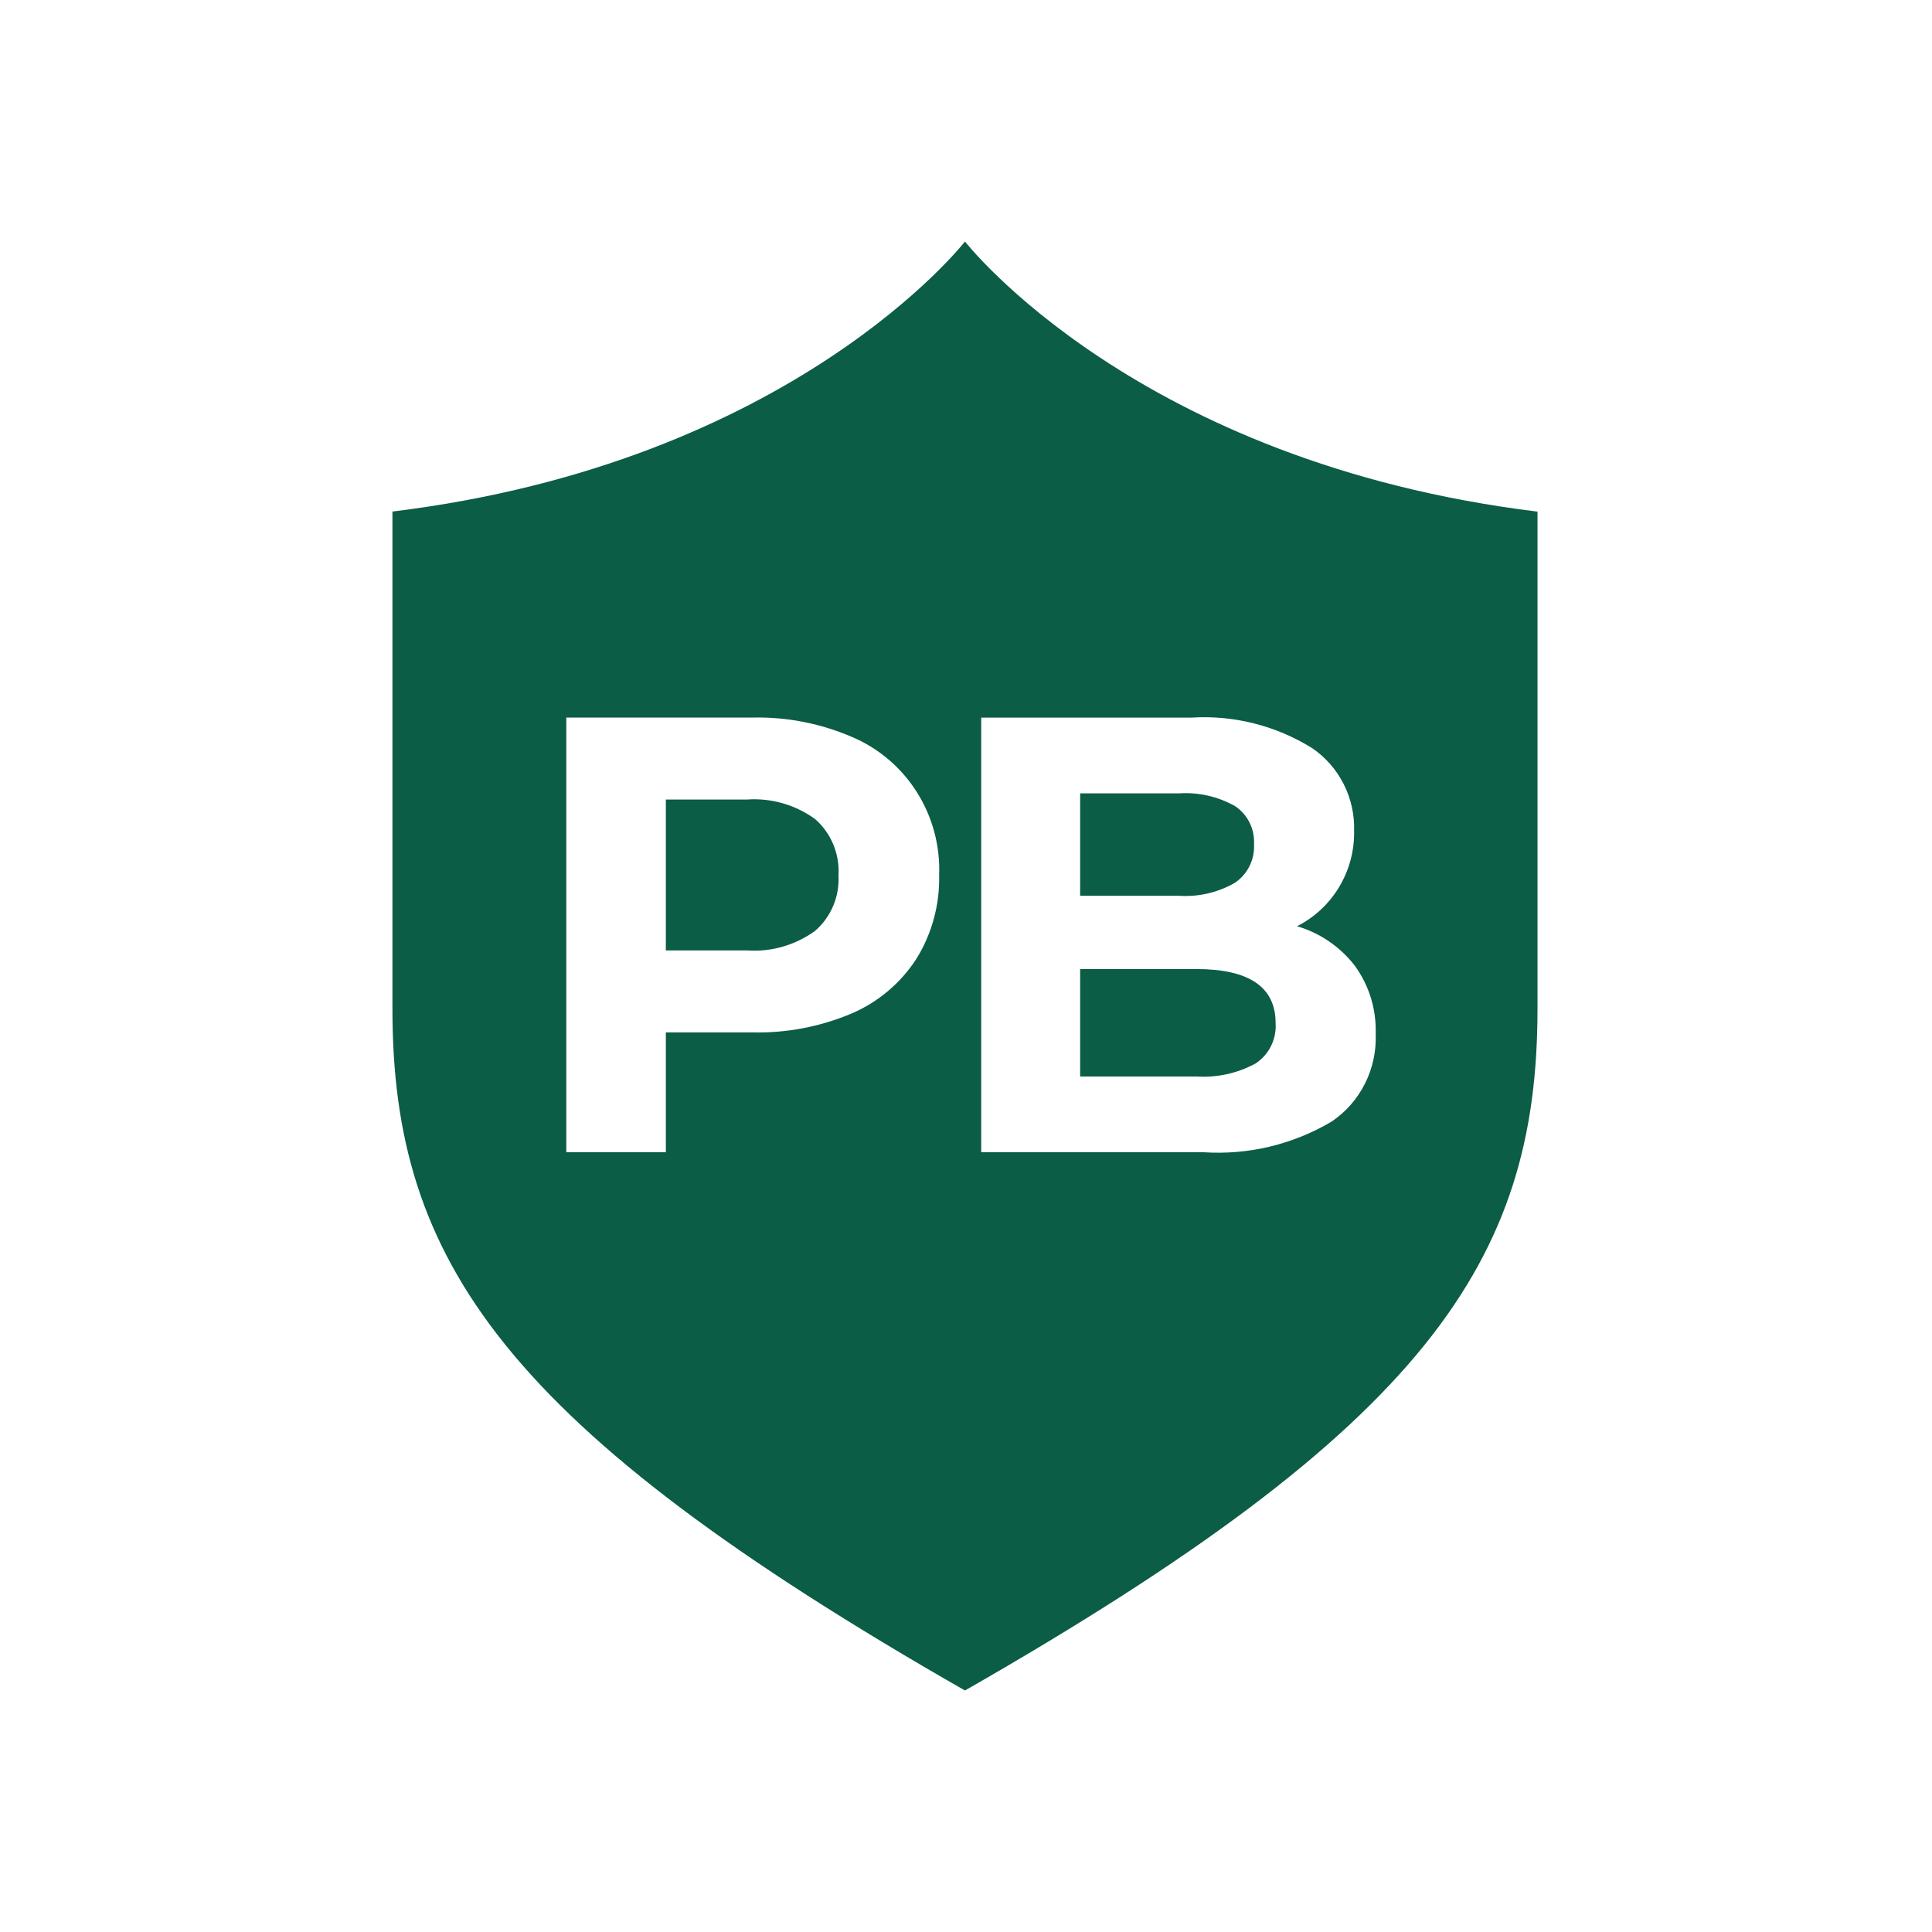
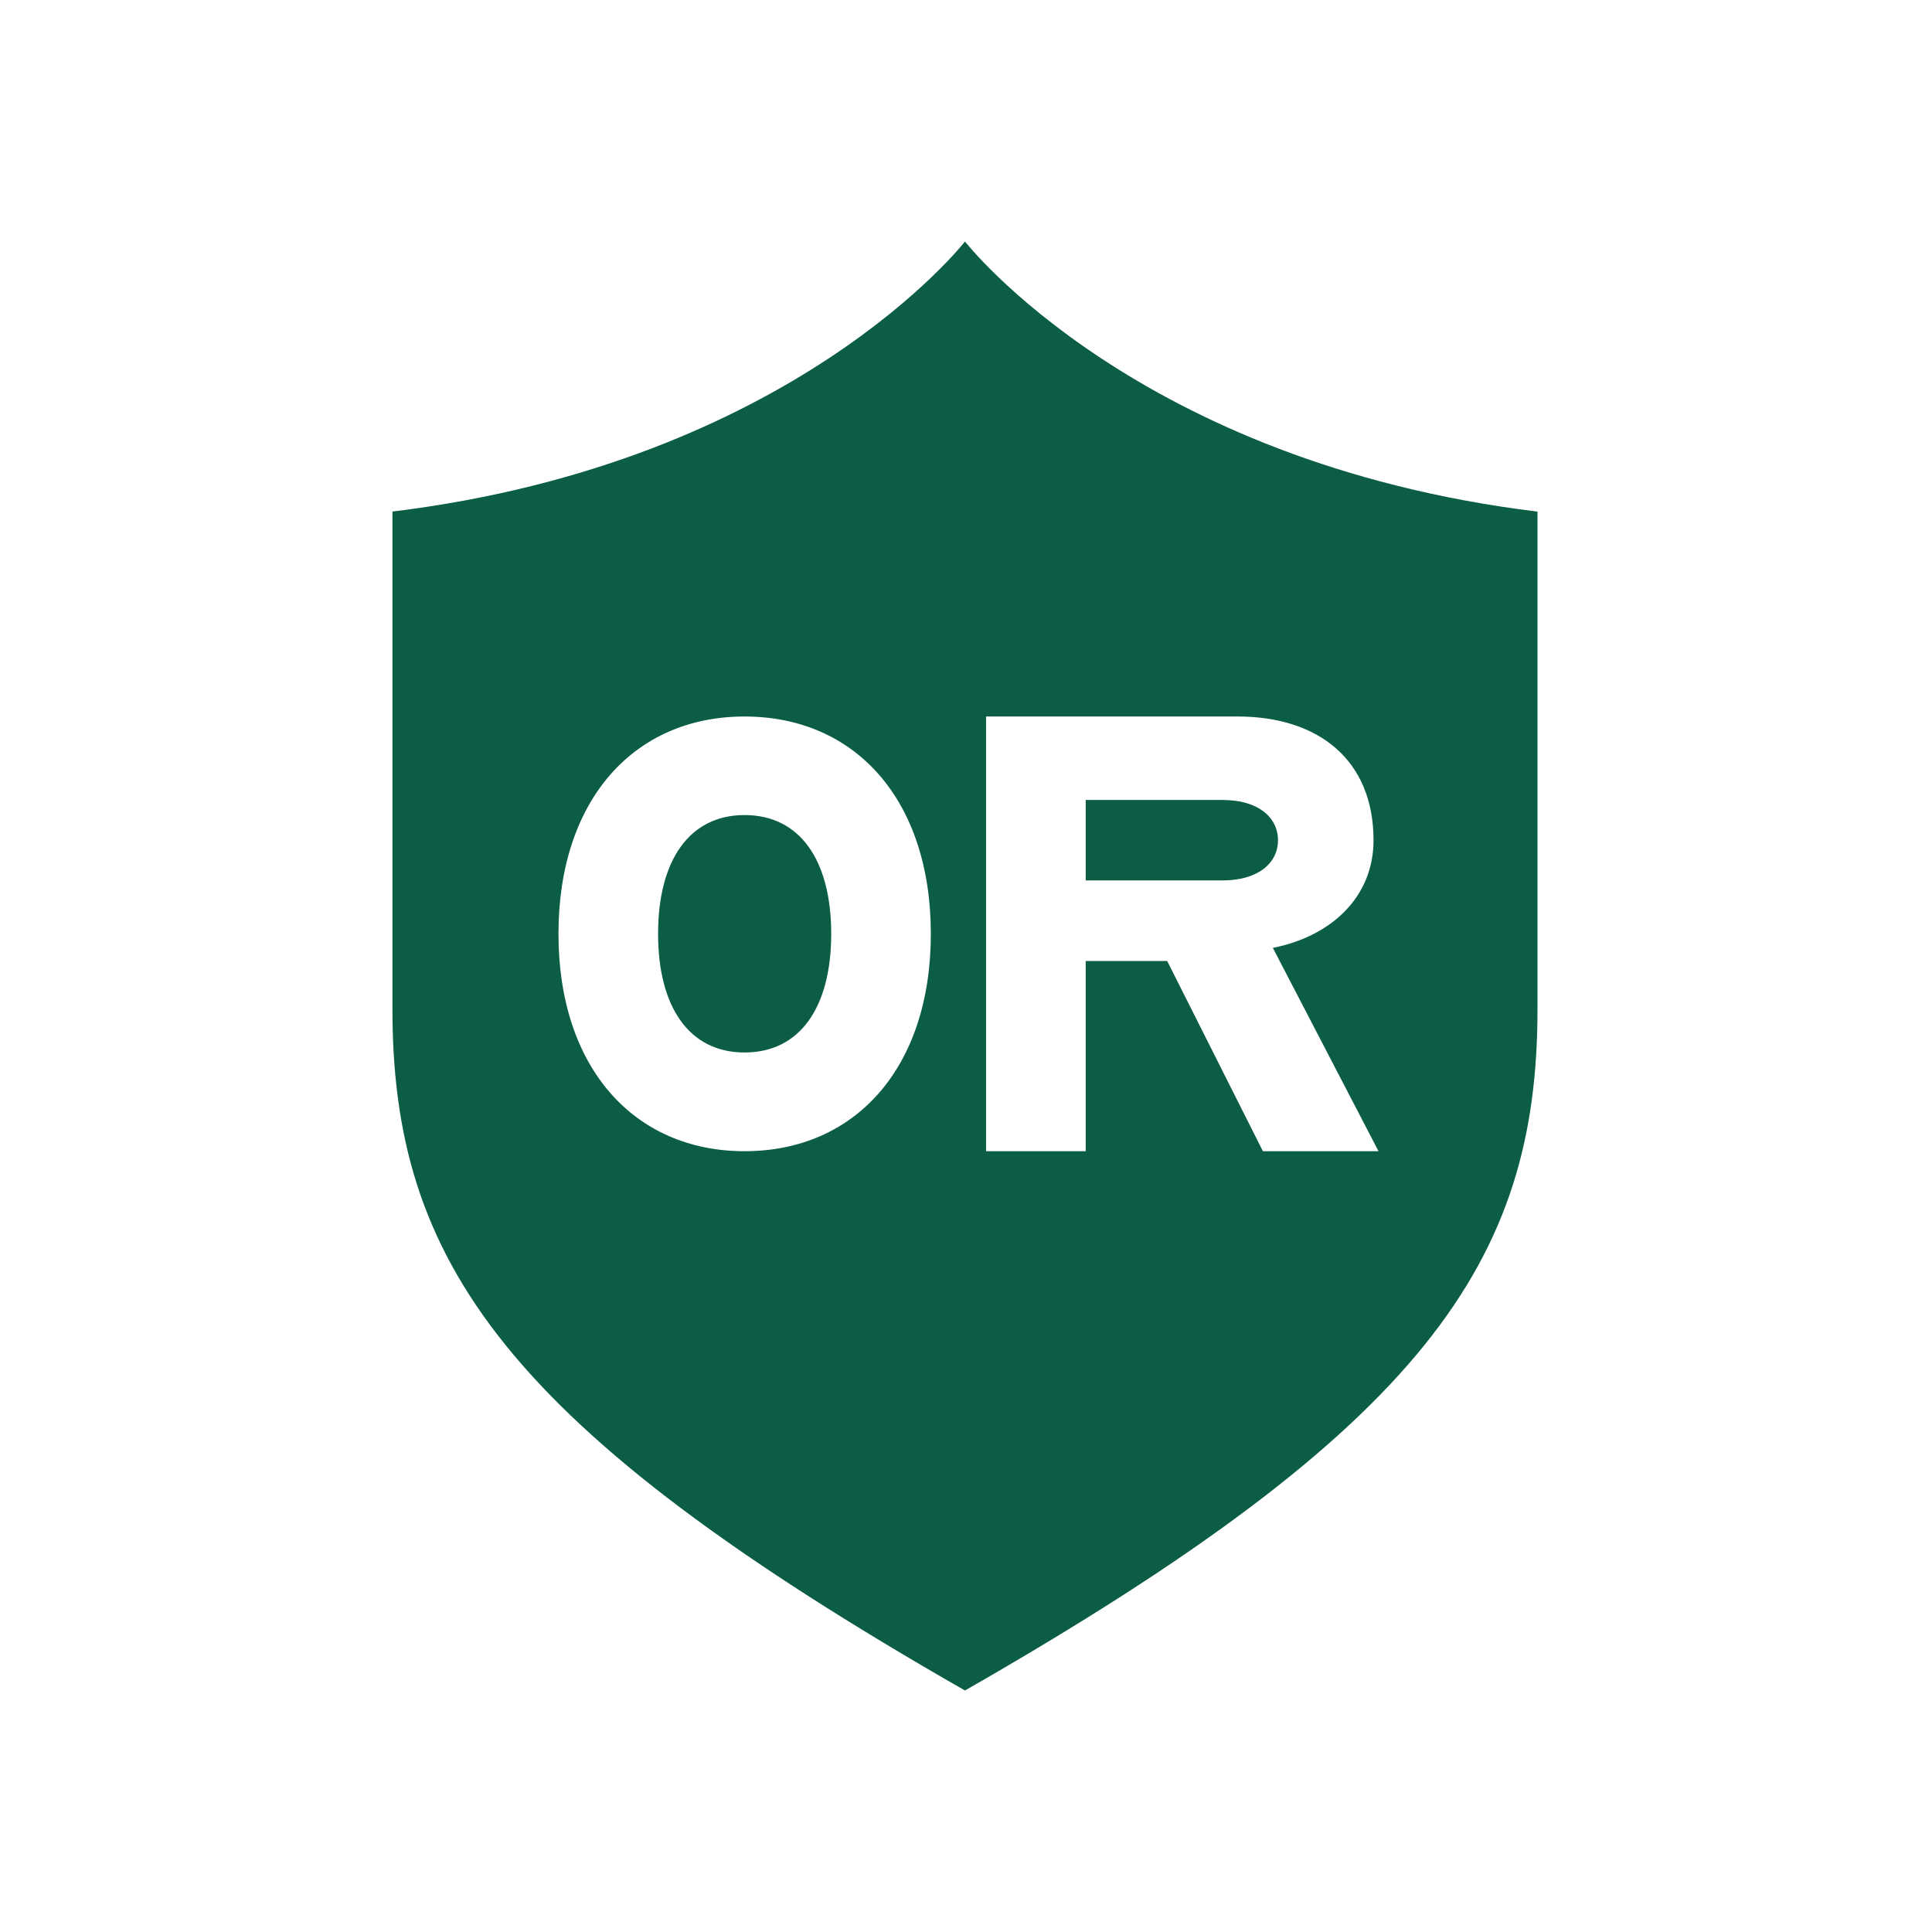
<svg xmlns="http://www.w3.org/2000/svg" width="128" height="128" viewBox="0 0 128 128" fill="none">
-   <path fill-rule="evenodd" clip-rule="evenodd" d="M63.932 16C63.932 16 75.303 30.645 101.863 33.896V66.85C101.863 83.531 94.516 94.509 63.931 112C33.345 94.505 26 83.52 26 66.844V33.891C52.561 30.645 63.932 16 63.932 16ZM49.853 47.541H37.519V76.339H44.114V68.399H49.853C52.107 68.452 54.347 68.024 56.427 67.144C58.179 66.394 59.672 65.134 60.714 63.524C61.741 61.869 62.264 59.944 62.221 57.99C62.296 56.045 61.782 54.123 60.746 52.483C59.71 50.843 58.203 49.564 56.427 48.817C54.35 47.923 52.109 47.488 49.853 47.541ZM49.487 62.969H44.114V52.971H49.487C51.096 52.858 52.694 53.316 54.005 54.267C54.528 54.726 54.94 55.3 55.208 55.946C55.476 56.592 55.594 57.291 55.552 57.99C55.591 58.683 55.471 59.375 55.203 60.013C54.935 60.651 54.525 61.218 54.005 61.67C52.694 62.622 51.096 63.081 49.487 62.969ZM85.932 61.365C87.09 60.78 88.06 59.874 88.73 58.752C89.399 57.631 89.741 56.34 89.714 55.03C89.743 53.954 89.502 52.889 89.015 51.932C88.527 50.976 87.809 50.16 86.926 49.561C84.529 48.07 81.735 47.366 78.927 47.545H65.008V76.339H79.744C82.71 76.533 85.666 75.824 88.231 74.303C89.169 73.668 89.93 72.798 90.439 71.779C90.949 70.759 91.191 69.624 91.142 68.482C91.193 66.865 90.705 65.278 89.756 63.977C88.783 62.721 87.445 61.807 85.93 61.364L85.932 61.365ZM71.562 52.561H78.116C79.405 52.478 80.691 52.77 81.82 53.404C82.231 53.676 82.565 54.054 82.786 54.498C83.007 54.942 83.109 55.437 83.082 55.934C83.108 56.433 83.006 56.931 82.784 57.378C82.563 57.825 82.231 58.206 81.82 58.484C80.695 59.133 79.408 59.433 78.116 59.348H71.562V52.561ZM79.262 71.321H71.562V64.202H79.262C82.762 64.202 84.512 65.396 84.512 67.782C84.546 68.307 84.442 68.831 84.209 69.301C83.976 69.771 83.624 70.17 83.188 70.457C81.983 71.111 80.62 71.41 79.255 71.32L79.262 71.321Z" fill="#0B5D45" />
+   <path fill-rule="evenodd" clip-rule="evenodd" d="M63.932 16C63.932 16 75.303 30.645 101.863 33.896V66.85C101.863 83.531 94.516 94.509 63.931 112C33.345 94.505 26 83.52 26 66.844V33.891C52.561 30.645 63.932 16 63.932 16ZM49.33 47.47C56.67 47.47 61.67 53 61.67 61.87C61.67 70.73 56.67 76.27 49.33 76.27C42 76.27 37 70.73 37 61.87C37 53 42 47.47 49.33 47.47ZM49.33 54C45.67 54 43.6 57 43.6 61.87C43.6 66.73 45.67 69.73 49.33 69.73C53 69.73 55.07 66.73 55.07 61.87C55.07 57 53 54 49.33 54ZM65.33 47.47H82C87.33 47.47 91 50.33 91 55.67C91 59.33 88.33 62 84.33 62.8L91.33 76.27H83.67L77.33 63.67H71.93V76.27H65.33V47.47ZM71.93 53V58.33H81C83.33 58.33 84.67 57.2 84.67 55.67C84.67 54.13 83.33 53 81 53H71.93Z" fill="#0B5D45" />
</svg>
